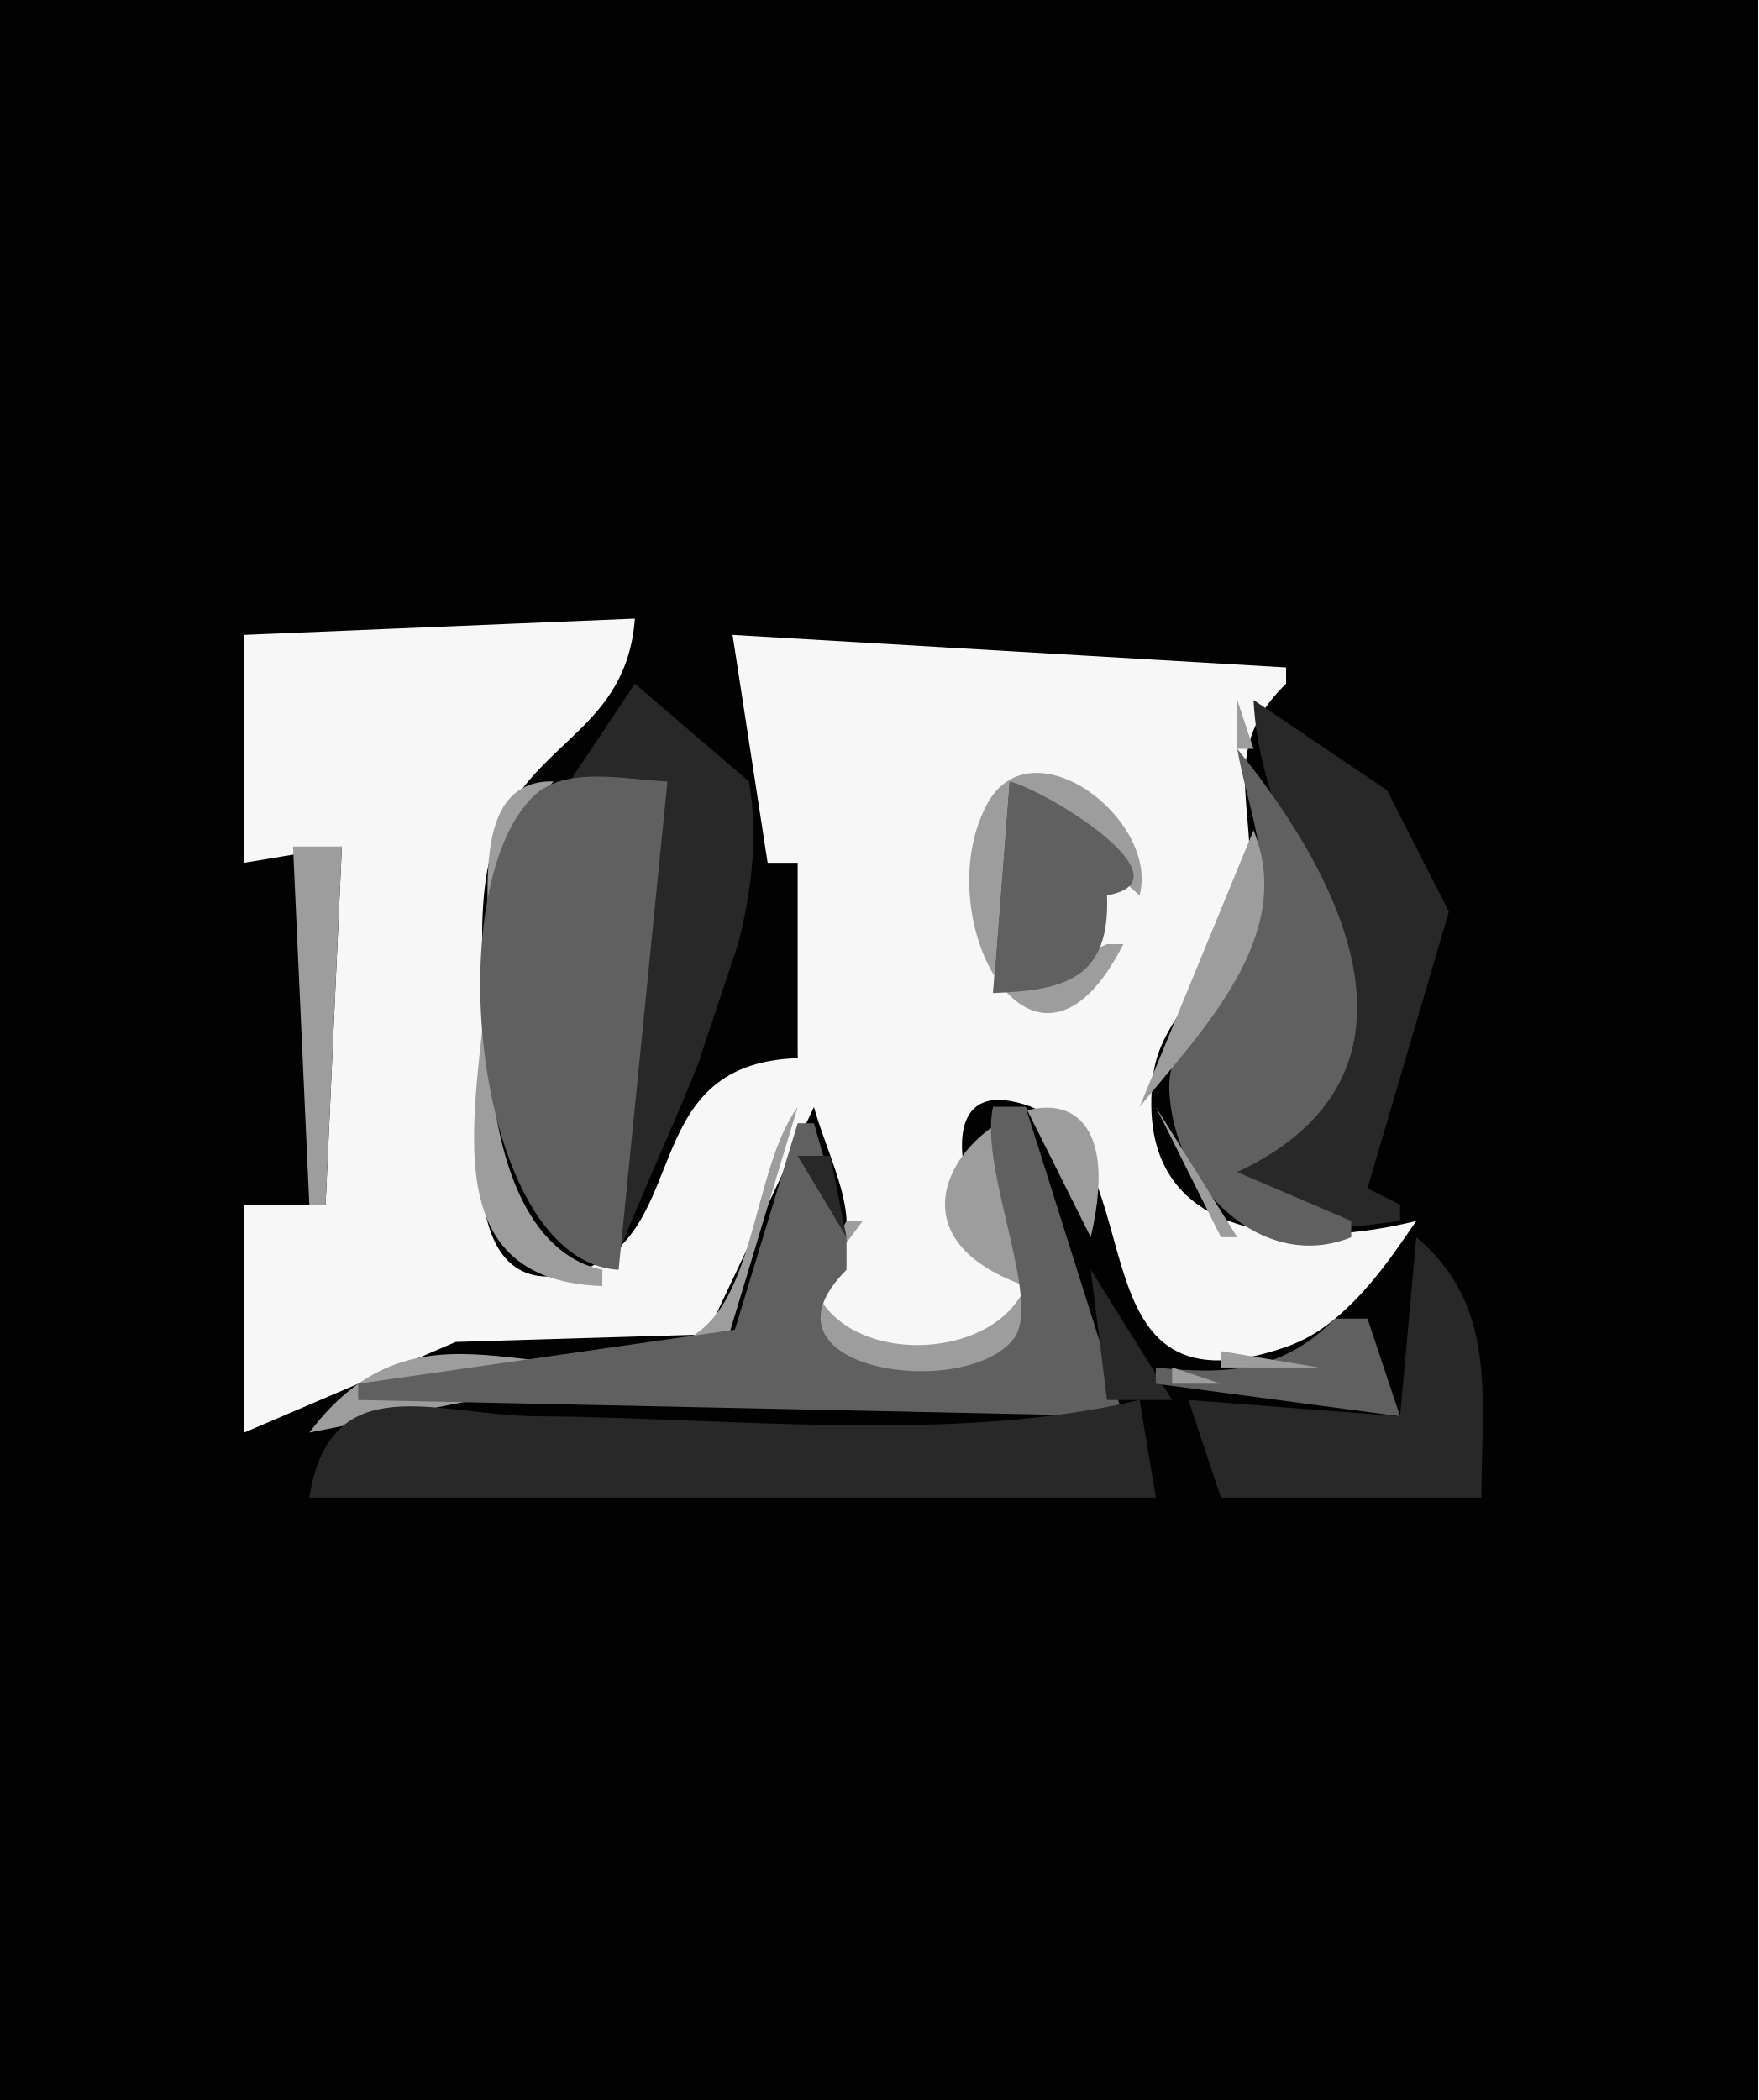
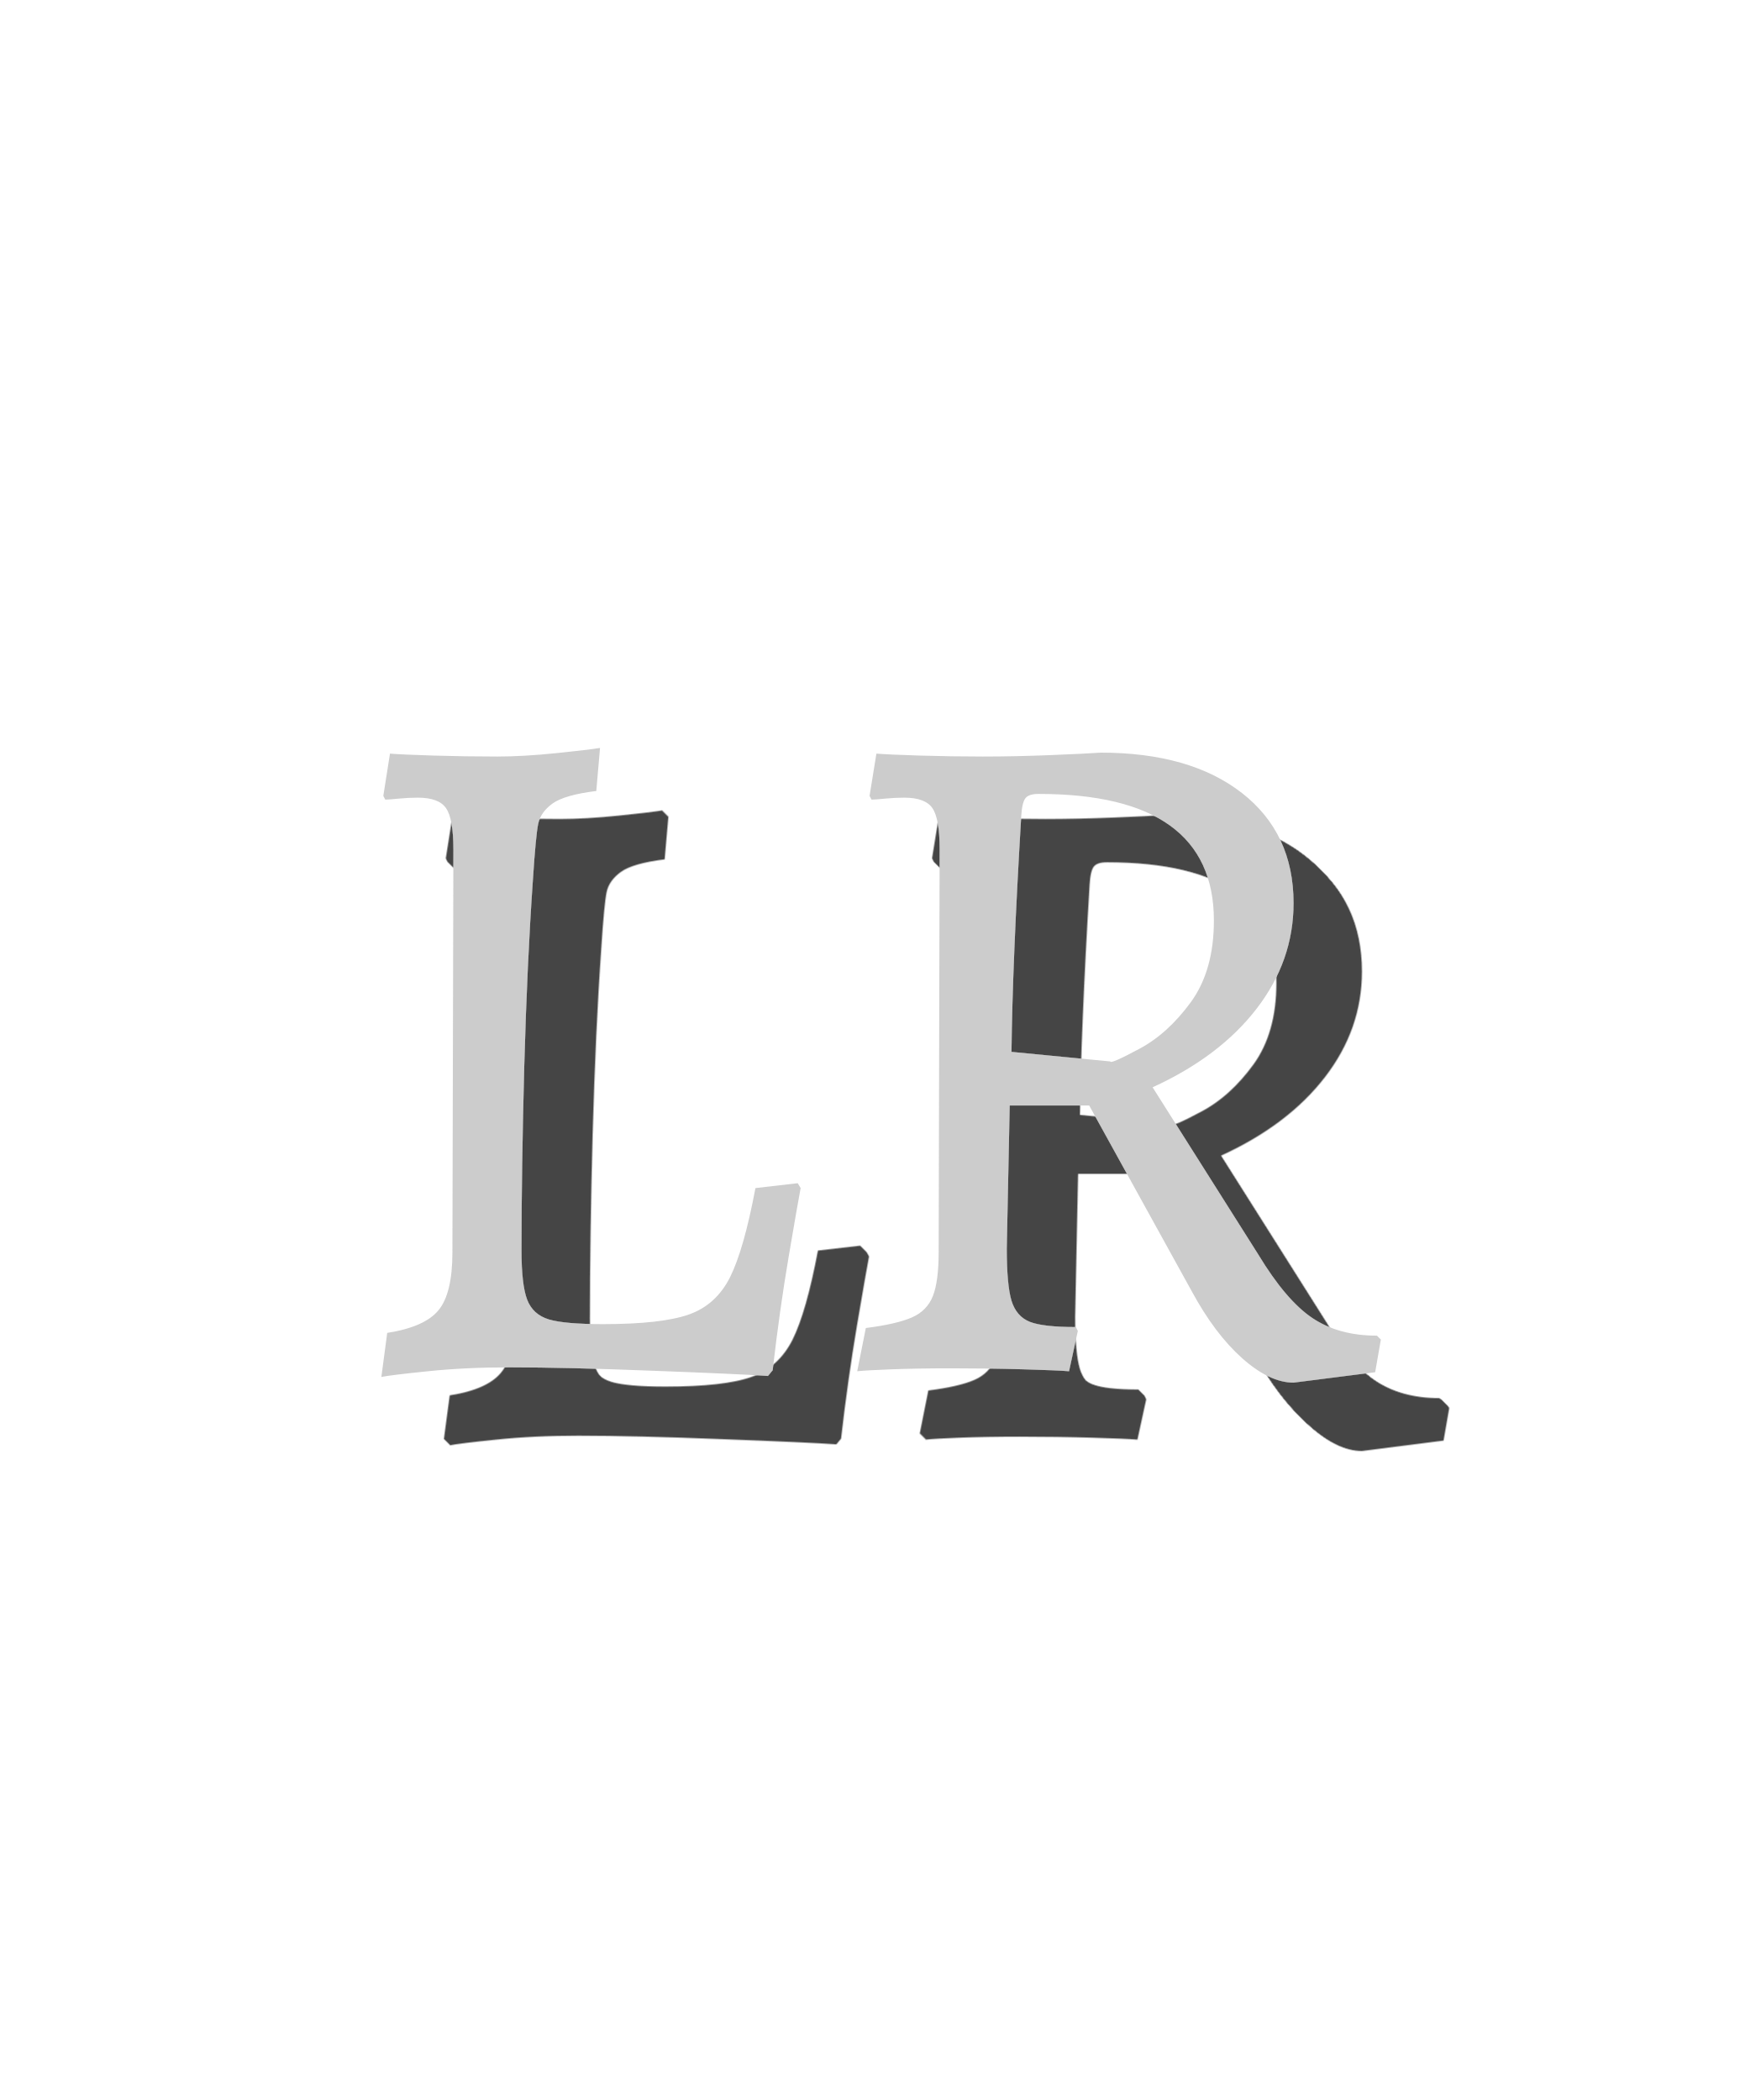
- <svg xmlns="http://www.w3.org/2000/svg" width="108" height="129">
-   <path style="fill:#020202; stroke:none;" d="M0 0L0 129L108 129L108 0L0 0z" />
-   <path style="fill:#f7f7f7; stroke:none;" d="M15 39L15 53L21 52L20 74L15 74L15 88L28 82.434L43.411 81.972L50 68C51.067 71.911 53.941 76.271 50 79C51.45 84.104 61.53 84.246 63 79C60.258 77.398 56.282 66.622 62.044 67.631C71.712 69.325 64.88 87.551 78.91 82.772C80.653 82.178 81.945 81.18 83.227 79.876C84.695 78.383 85.824 76.714 87 75C80.661 76.604 69.424 76.891 70.842 66C71.327 62.271 75.286 59.66 76.332 56C77.888 50.552 74.327 46.503 79 42L79 41L45 39L49 65C38.726 65.336 42.821 76.402 34.971 78.249C28.913 79.674 29.319 71.513 29.715 68C30.307 62.747 28.646 56.001 30.603 51.054C32.807 45.484 38.484 44.832 39 38L15 39z" />
-   <path style="fill:#282828; stroke:none;" d="M39 42L35 48L41 48L37.482 60.015L37 77L38 77C41.343 68.285 47.686 57.258 46 48L39 42z" />
-   <path style="fill:#606060; stroke:none;" d="M77 42L78 43L77 42M38 43L39 44L38 43z" />
-   <path style="fill:#9d9d9d; stroke:none;" d="M76 43L76 46L77 46L76 43z" />
-   <path style="fill:#282828; stroke:none;" d="M77 43C77.644 55.557 89.944 62.088 76 72C78.395 76.329 81.552 75.546 86 75L86 74L84 73L89 56L85.203 48.545L77 43z" />
-   <path style="fill:#606060; stroke:none;" d="M37 44L38 45L37 44z" />
-   <path style="fill:#9d9d9d; stroke:none;" d="M36 45L37 46L36 45M35 46L36 47L35 46z" />
-   <path style="fill:#606060; stroke:none;" d="M76 46C76.619 49.657 78.35 53.32 76.975 57C75.714 60.376 71.671 63.204 71.827 67C72.07 72.894 77.57 78.223 83 76L83 75L76 72C88.515 66.11 82.702 54.254 76 46z" />
-   <path style="fill:#9d9d9d; stroke:none;" d="M37 79L37 78C27.751 76.071 28.793 53.987 34 48C29.162 47.885 30.002 54.478 30 58C29.996 66.14 25.465 78.622 37 79z" />
-   <path style="fill:#606060; stroke:none;" d="M38 78L41 48C38.584 47.918 34.823 47.016 32.858 48.832C26.844 54.389 29.112 77.508 38 78z" />
-   <path style="fill:#9d9d9d; stroke:none;" d="M45 47L46 48L45 47M69 58L68 58L61 61L62 48L70 55C71.235 50.339 63.316 44.297 60.603 49.448C56.902 56.478 63.576 68.746 69 58M75.333 47.667L75.667 48.333L75.333 47.667z" />
-   <path style="fill:#606060; stroke:none;" d="M62 48L61 61C65.596 60.849 68.188 59.999 68 55C73.291 54.061 64.244 48.532 62 48z" />
-   <path style="fill:#9d9d9d; stroke:none;" d="M76.333 49.667L76.667 50.333L76.333 49.667M46 50L47 51L46 50M77 51L70 68C73.843 63.279 79.63 57.464 77 51M18 52L19 74L20 74L21 52L18 52z" />
-   <path style="fill:#020202; stroke:none;" d="M47 53L43 65L49 65L49 53L47 53z" />
-   <path style="fill:#282828; stroke:none;" d="M68.333 55.667L68.667 56.333L68.333 55.667z" />
-   <path style="fill:#9d9d9d; stroke:none;" d="M69 56L70 57L69 56z" />
-   <path style="fill:#282828; stroke:none;" d="M67 57L68 58L67 57z" />
-   <path style="fill:#9d9d9d; stroke:none;" d="M63 79C61.007 83.743 51.813 83.932 50 79L53 75L52 75C51.13 76.765 48.547 79.64 49.341 81.722C50.646 85.141 61.038 85.031 62.914 82.258C64.691 79.633 60.363 71.946 61 68L63 68L67 76C70.995 58.914 48.447 73.883 63 79z" />
-   <path style="fill:#606060; stroke:none;" d="M41 67L42 68L41 67z" />
-   <path style="fill:#9d9d9d; stroke:none;" d="M49 68C46.285 71.759 46.474 79.484 42.686 81.972C34.618 87.271 26.39 78.213 19 88L44.486 82.972L49 68z" />
-   <path style="fill:#606060; stroke:none;" d="M61 68C60.122 71.833 64.066 79.969 62.252 82.258C59.208 86.1 45.866 84.145 52 78L52 76L50 69L49 69L45.142 81.682L22 85L22 86L69 87L63 68L61 68z" />
-   <path style="fill:#9d9d9d; stroke:none;" d="M71 68L75 76L76 76L71 68z" />
-   <path style="fill:#606060; stroke:none;" d="M40 69L41 70L40 69z" />
-   <path style="fill:#9d9d9d; stroke:none;" d="M50 70L51 71L50 70z" />
-   <path style="fill:#282828; stroke:none;" d="M49 71L52 76L51 71L49 71z" />
-   <path style="fill:#606060; stroke:none;" d="M39.333 72.667L39.667 73.333L39.333 72.667z" />
-   <path style="fill:#9d9d9d; stroke:none;" d="M51 72L52 73L51 72z" />
-   <path style="fill:#282828; stroke:none;" d="M87 72L88 73L87 72z" />
-   <path style="fill:#606060; stroke:none;" d="M51 73L52 74L51 73z" />
-   <path style="fill:#9d9d9d; stroke:none;" d="M39 74L40 75L39 74M83 75L84 76L83 75M38 76L39 77L38 76M76 76L77 77L76 76M82 76L83 77L82 76M86 76L82 81L86 76z" />
-   <path style="fill:#282828; stroke:none;" d="M87 76L86 87L73 86L75 92L91 92C91 85.943 92.034 80.193 87 76z" />
-   <path style="fill:#9d9d9d; stroke:none;" d="M77 77L78 78L77 77M80.667 77.333L81.333 77.667L80.667 77.333z" />
-   <path style="fill:#606060; stroke:none;" d="M86 77L85 80L86 77z" />
-   <path style="fill:#282828; stroke:none;" d="M67 78L68 86L72 86L67 78z" />
-   <path style="fill:#9d9d9d; stroke:none;" d="M68 78L69 79L68 78M78.667 78.333L79.333 78.667L78.667 78.333z" />
-   <path style="fill:#606060; stroke:none;" d="M68 79L69 80L68 79M84 80L85 81L84 80z" />
-   <path style="fill:#9d9d9d; stroke:none;" d="M69 81L70 82L69 81z" />
-   <path style="fill:#606060; stroke:none;" d="M82 81C78.856 84.223 75.373 84.485 71 84L71 85L86 87L84 81L82 81z" />
-   <path style="fill:#9d9d9d; stroke:none;" d="M81 82L82 83L81 82z" />
-   <path style="fill:#606060; stroke:none;" d="M70 83L71 84L70 83z" />
-   <path style="fill:#9d9d9d; stroke:none;" d="M75 83L75 84L81 84L75 83M72 84L72 85L75 85L72 84z" />
-   <path style="fill:#282828; stroke:none;" d="M19 92L71 92L70 86C58.601 88.714 44.747 87.074 33 86.999C26.814 86.96 20.287 83.865 19 92z" />
+ <svg xmlns="http://www.w3.org/2000/svg" width="108.273px" height="129.2px" viewBox="195.863 10.4 108.273 129.2" style="background: rgba(0, 0, 0, 0);" preserveAspectRatio="xMidYMid">
+   <defs>
+     <filter id="editing-extrusion" x="-100%" y="-100%" width="300%" height="300%">
+       <feFlood result="color1" flood-color="#444444" />
+       <feConvolveMatrix order="8,8" divisor="1" kernelMatrix="1 0 0 0 0 0 0 0 0 1 0 0 0 0 0 0 0 0 1 0 0 0 0 0 0 0 0 1 0 0 0 0 0 0 0 0 1 0 0 0 0 0 0 0 0 1 0 0 0 0 0 0 0 0 1 0 0 0 0 0 0 0 0 1" in="SourceAlpha" result="extrude" />
+       <feComposite in="color1" in2="extrude" result="comp-extrude" operator="in" />
+       <feOffset dx="4" dy="4" in="comp-extrude" result="offset-extrude" />
+       <feMerge>
+         <feMergeNode in="offset-extrude" />
+         <feMergeNode in="SourceGraphic" />
+       </feMerge>
+     </filter>
+   </defs>
+   <g filter="url(#editing-extrusion)">
+     <g transform="translate(215.3113, 94.525)">
+       <path d="M4.01 0.59L4.37-2.12L4.37-2.12Q6.67-2.48 7.52-3.51L7.52-3.51L7.52-3.51Q8.38-4.54 8.38-7.08L8.38-7.08L8.44-31.86L8.44-31.86Q8.44-33.75 7.99-34.40L7.99-34.40L7.99-34.40Q7.55-35.05 6.25-35.05L6.25-35.05L6.25-35.05Q5.66-35.05 5.07-34.99L5.07-34.99L5.07-34.99Q4.48-34.93 4.25-34.93L4.25-34.93L4.13-35.16L4.54-37.76L4.54-37.76Q5.25-37.70 7.20-37.64L7.20-37.64L7.20-37.64Q9.15-37.58 11.15-37.58L11.15-37.58L11.15-37.58Q12.74-37.58 14.78-37.79L14.78-37.79L14.78-37.79Q16.82-38.00 17.46-38.11L17.46-38.11L17.23-35.46L17.23-35.46Q15.28-35.22 14.54-34.69L14.54-34.69L14.54-34.69Q13.81-34.16 13.66-33.45L13.66-33.45L13.66-33.45Q13.51-32.75 13.33-29.97L13.33-29.97L13.33-29.97Q12.98-24.96 12.80-18.53L12.80-18.53L12.80-18.53Q12.63-12.10 12.63-7.20L12.63-7.20L12.63-7.20Q12.63-5.07 12.98-4.16L12.98-4.16L12.98-4.16Q13.33-3.25 14.31-2.95L14.31-2.95L14.31-2.95Q15.28-2.66 17.64-2.66L17.64-2.66L17.64-2.66Q21.24-2.66 22.92-3.25L22.92-3.25L22.92-3.25Q24.60-3.84 25.46-5.55L25.46-5.55L25.46-5.55Q26.31-7.26 27.02-11.03L27.02-11.03L29.62-11.33L29.80-11.03L29.80-11.03Q29.62-10.09 29.06-6.79L29.06-6.79L29.06-6.79Q28.50-3.48 28.08 0.18L28.08 0.18L27.79 0.53L27.79 0.53Q26.08 0.41 20.74 0.21L20.74 0.21L20.74 0.21Q15.40 0 11.92 0L11.92 0L11.92 0Q9.15 0 6.87 0.24L6.87 0.24L6.87 0.24Q4.60 0.47 4.01 0.59L4.01 0.59ZM60.12 0.94L60.12 0.94Q58.65 0.94 56.96-0.56L56.96-0.56L56.96-0.56Q55.28-2.06 53.87-4.66L53.87-4.66L47.55-16.11L42.66-16.11L42.48-7.32L42.48-7.32Q42.48-5.07 42.77-4.10L42.77-4.10L42.77-4.10Q43.07-3.13 43.90-2.80L43.90-2.80L43.90-2.80Q44.72-2.48 46.73-2.48L46.73-2.48L46.85-2.24L46.31 0.24L46.31 0.24Q45.61 0.18 43.48 0.12L43.48 0.12L43.48 0.12Q41.36 0.06 39.06 0.06L39.06 0.06L39.06 0.06Q36.99 0.06 35.40 0.12L35.40 0.12L35.40 0.12Q33.81 0.18 33.28 0.24L33.28 0.24L33.81-2.42L33.81-2.42Q35.70-2.66 36.64-3.07L36.64-3.07L36.64-3.07Q37.58-3.48 37.94-4.40L37.94-4.40L37.94-4.40Q38.29-5.31 38.29-7.08L38.29-7.08L38.35-31.86L38.35-31.86Q38.35-33.75 37.91-34.40L37.91-34.40L37.91-34.40Q37.47-35.05 36.17-35.05L36.17-35.05L36.17-35.05Q35.58-35.05 34.99-34.99L34.99-34.99L34.99-34.99Q34.40-34.93 34.16-34.93L34.16-34.93L34.04-35.16L34.46-37.76L34.46-37.76Q35.16-37.70 37.11-37.64L37.11-37.64L37.11-37.64Q39.06-37.58 41.01-37.58L41.01-37.58L41.01-37.58Q43.01-37.58 45.22-37.67L45.22-37.67L45.22-37.67Q47.44-37.76 48.26-37.82L48.26-37.82L48.26-37.82Q53.75-37.82 56.94-35.34L56.94-35.34L56.94-35.34Q60.12-32.86 60.12-28.56L60.12-28.56L60.12-28.56Q60.12-25.02 57.85-22.07L57.85-22.07L57.85-22.07Q55.58-19.12 51.45-17.23L51.45-17.23L57.94-6.96L57.94-6.96Q59.65-4.13 61.27-3.04L61.27-3.04L61.27-3.04Q62.89-1.95 65.25-1.95L65.25-1.95L65.49-1.71L65.14 0.30L60.12 0.94ZM48.85-18.82L48.85-18.82Q48.85-18.64 50.62-19.59L50.62-19.59L50.62-19.59Q52.39-20.53 53.81-22.48L53.81-22.48L53.81-22.48Q55.22-24.43 55.22-27.49L55.22-27.49L55.22-27.49Q55.22-35.28 44.43-35.28L44.43-35.28L44.43-35.28Q43.84-35.28 43.63-35.02L43.63-35.02L43.63-35.02Q43.42-34.75 43.37-33.93L43.37-33.93L43.37-33.93Q42.83-24.90 42.77-19.41L42.77-19.41L48.85-18.82Z" fill="#ccc" />
+     </g>
+   </g>
+   <style>text {
+   font-size: 64px;
+   font-family: Arial Black;
+   dominant-baseline: central;
+   text-anchor: middle;
+ }</style>
</svg>
